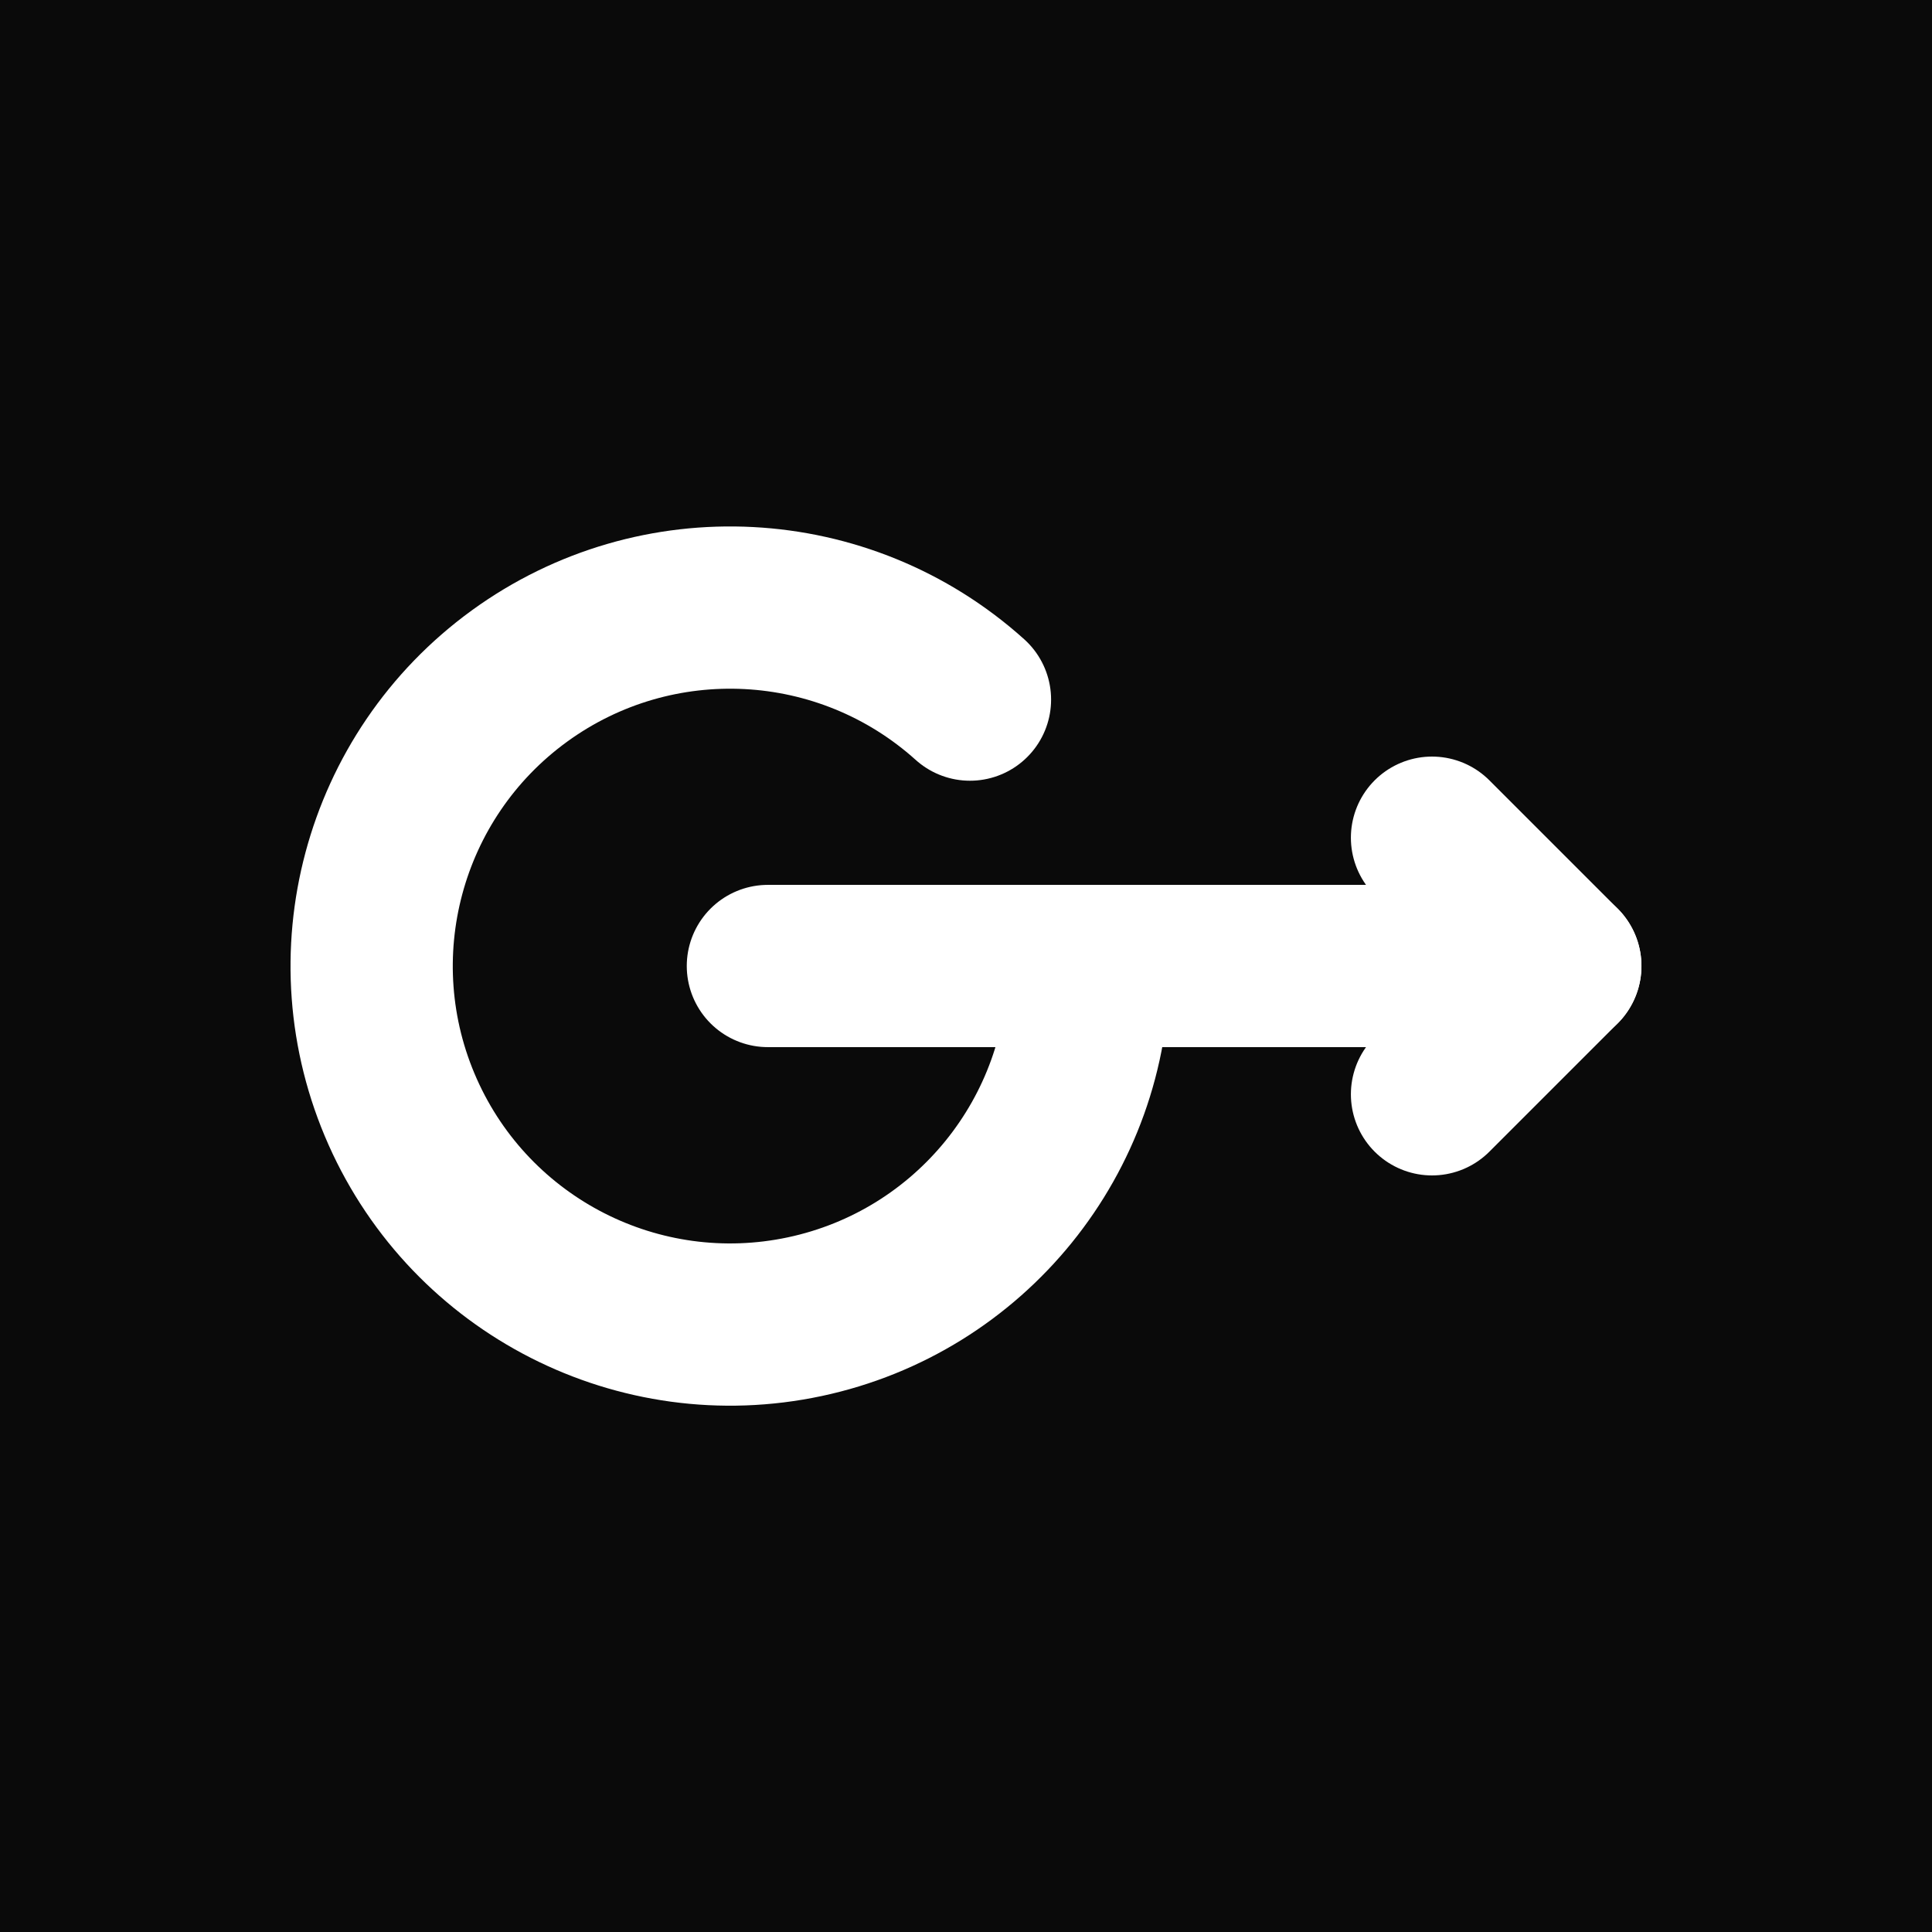
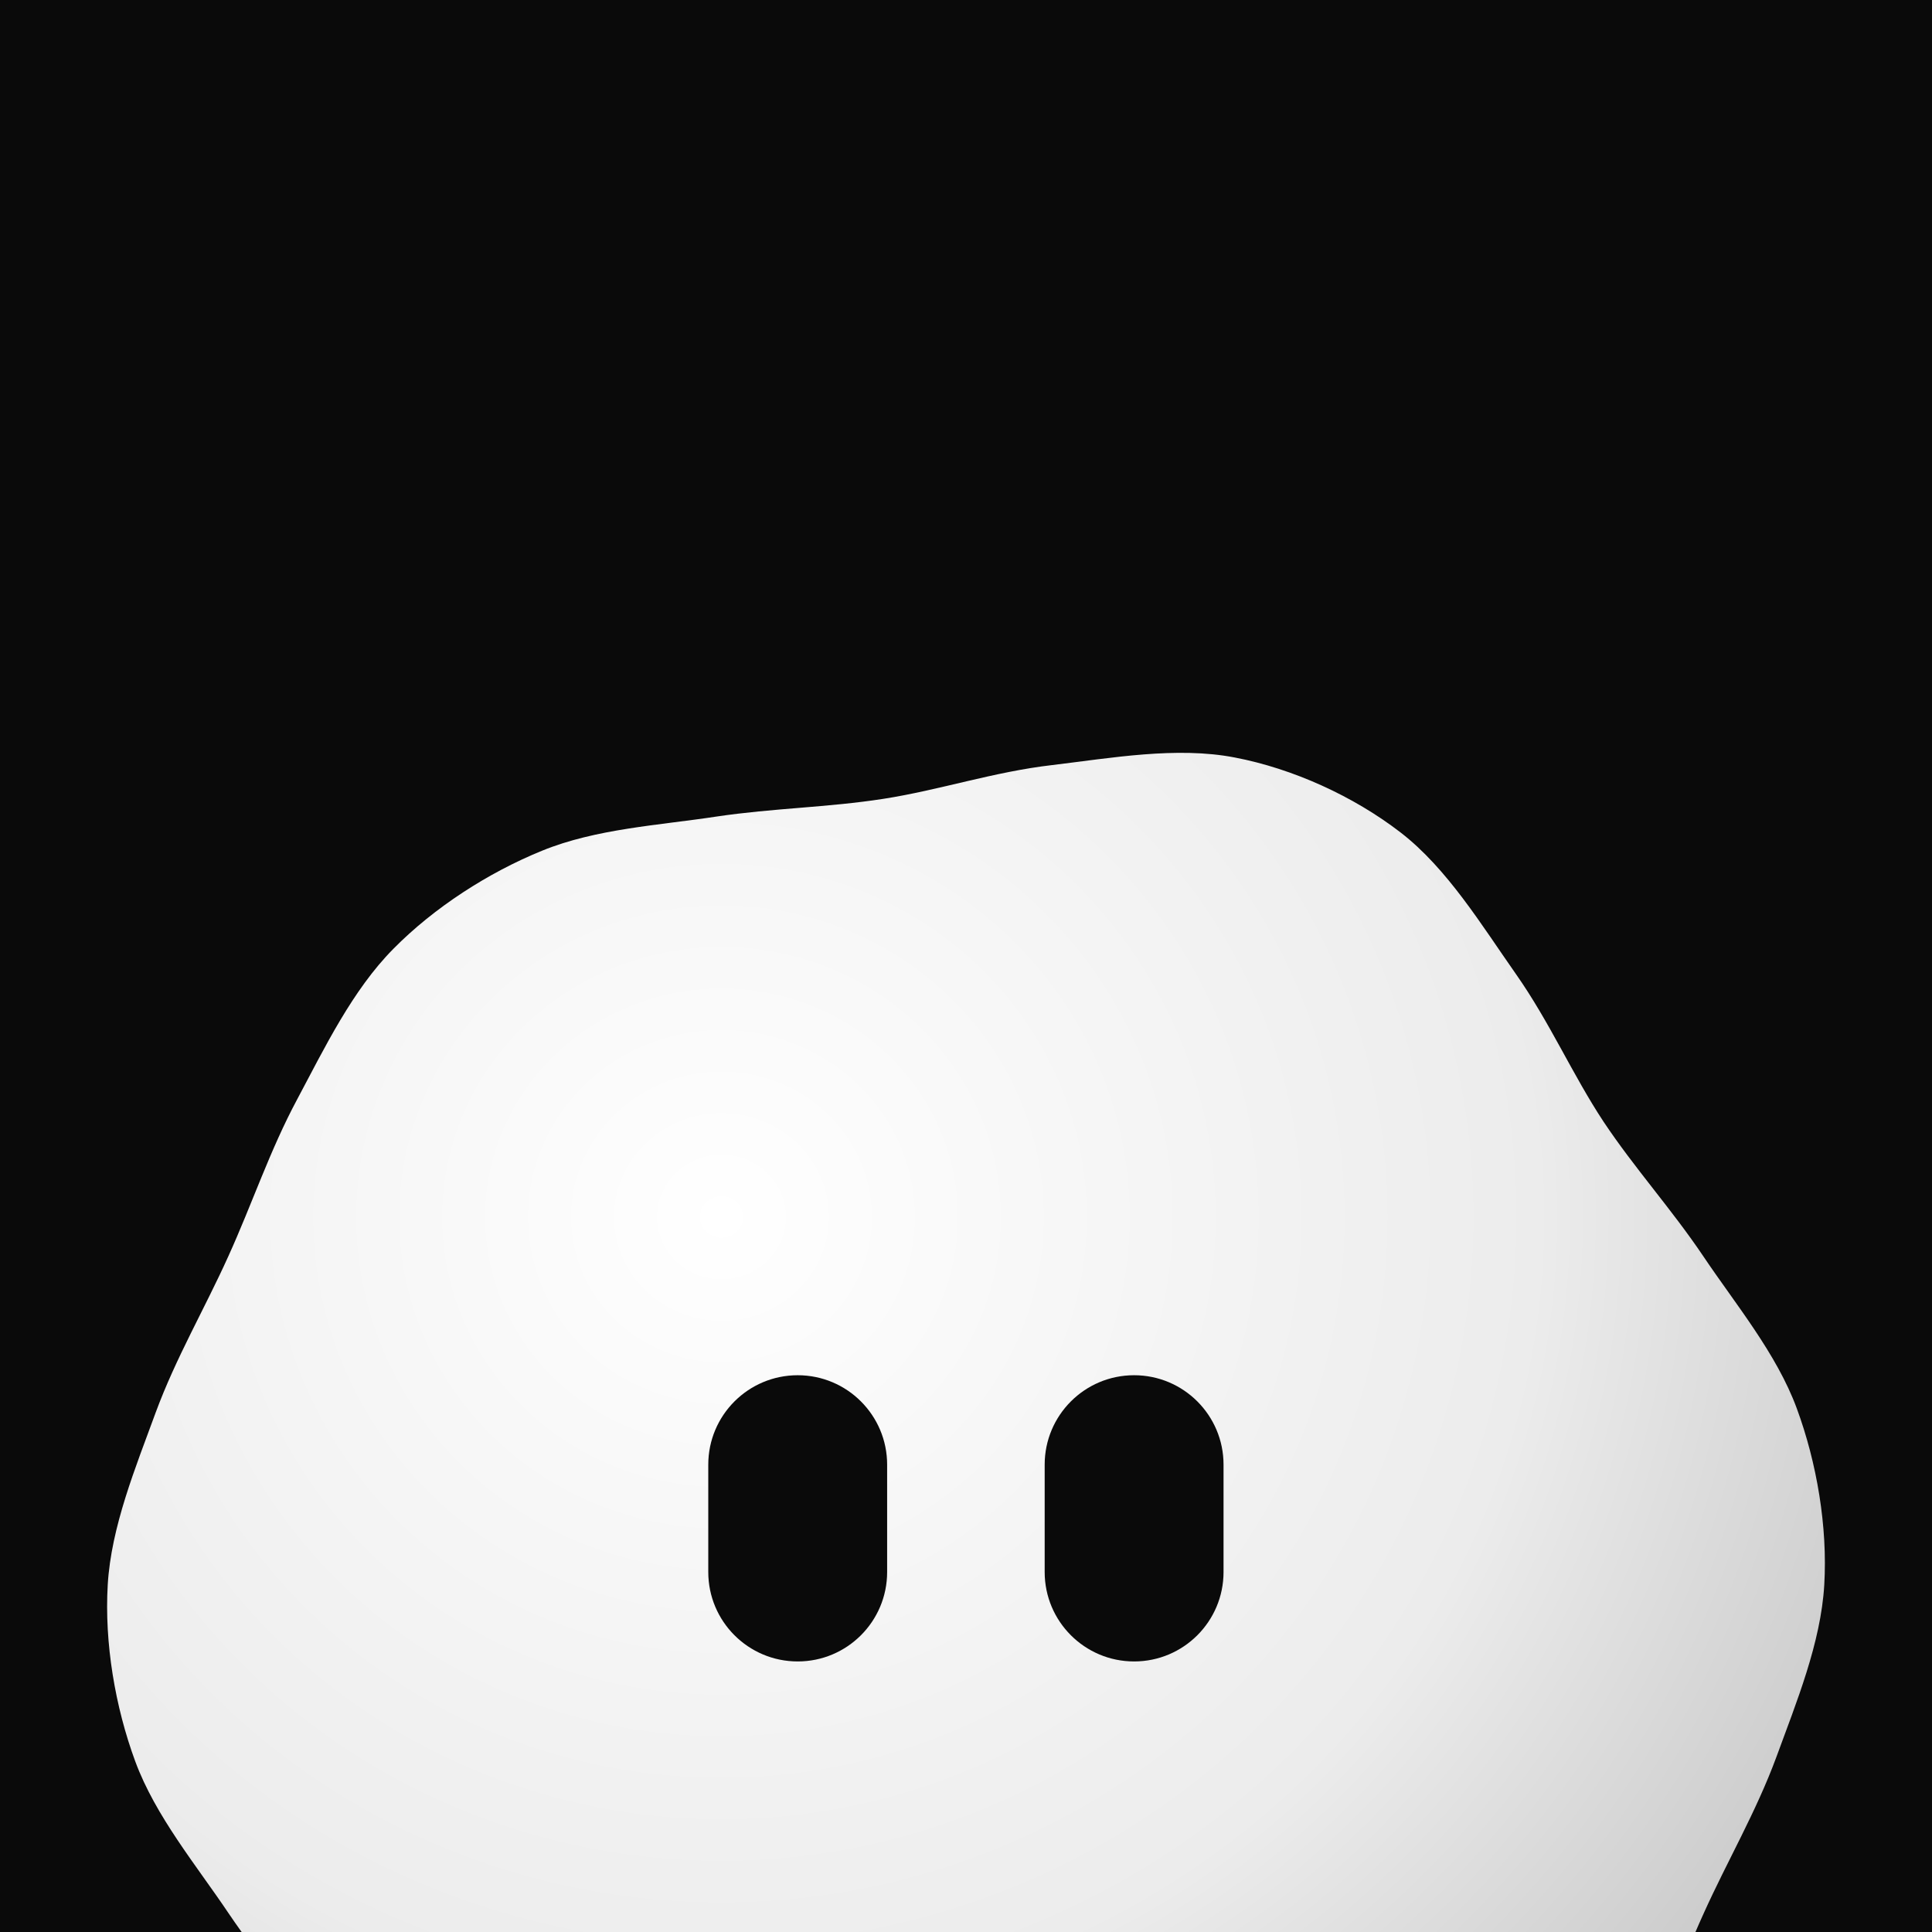
<svg xmlns="http://www.w3.org/2000/svg" width="1024" height="1024" viewBox="0 0 1024 1024">
+   <defs>
+     <radialGradient id="g" cx="36%" cy="28%" r="85%">
+       <stop offset="0" stop-color="#FFFFFF" />
+       <stop offset="0.55" stop-color="#ECECEC" />
+       <stop offset="1" stop-color="#B8B8B8" />
+     </radialGradient>
+   </defs>
  <rect width="1024" height="1024" fill="#0A0A0A" />
-   <path d="M514.1,370.8 A190.0,190.0 0 1 0 577.0,512.0" fill="none" stroke="#FFFFFF" stroke-width="86.0" stroke-linecap="round" stroke-linejoin="round" />
-   <path d="M407.0,512.0 L827.0,512.0" fill="none" stroke="#FFFFFF" stroke-width="86.0" stroke-linecap="round" stroke-linejoin="round" />
-   <path d="M759.0,444.0 L827.0,512.0 L759.0,580.0" fill="none" stroke="#FFFFFF" stroke-width="86.0" stroke-linecap="round" stroke-linejoin="round" />
+   <path d="M966.9 840.0 C965.1 870.8 952.1 902.3 941.5 931.3 C930.8 960.3 915.5 986.4 903.0 1014.1 C890.4 1041.8 881.0 1070.3 866.4 1097.5 C851.9 1124.7 837.2 1155.2 815.5 1177.1 C793.9 1199.0 765.2 1217.5 736.7 1229.1 C708.1 1240.8 674.4 1242.6 644.3 1247.2 C614.1 1251.7 585.4 1252.0 555.8 1256.6 C526.1 1261.2 497.4 1270.9 466.3 1274.5 C435.3 1278.2 400.3 1284.5 369.5 1278.5 C338.7 1272.6 306.6 1258.0 281.7 1238.8 C256.9 1219.7 238.5 1189.3 220.5 1163.7 C202.6 1138.2 190.6 1110.5 174.1 1085.5 C157.5 1060.6 138.2 1039.4 121.1 1014.0 C104.1 988.7 82.4 962.6 71.7 933.6 C61.0 904.6 55.3 870.8 57.1 840.0 C58.9 809.2 71.9 777.7 82.5 748.7 C93.2 719.7 108.5 693.6 121.0 665.9 C133.6 638.2 143.0 609.7 157.6 582.5 C172.1 555.3 186.8 524.8 208.5 502.9 C230.1 481.0 258.8 462.5 287.3 450.9 C315.9 439.2 349.6 437.4 379.7 432.8 C409.9 428.3 438.6 428.0 468.2 423.4 C497.9 418.8 526.6 409.1 557.7 405.5 C588.7 401.8 623.7 395.5 654.5 401.5 C685.3 407.4 717.4 422.0 742.3 441.2 C767.1 460.3 785.5 490.7 803.5 516.3 C821.4 541.8 833.4 569.5 849.9 594.5 C866.5 619.4 885.8 640.6 902.9 666.0 C919.9 691.3 941.6 717.4 952.3 746.4 C963.0 775.4 968.7 809.2 966.9 840.0 Z" fill="url(#g)" />
+   <rect x="375.4" y="728.9" width="94.8" height="151.7" rx="47.4" fill="#0A0A0A" />
+   <rect x="553.7" y="728.9" width="94.8" height="151.7" rx="47.4" fill="#0A0A0A" />
</svg>
